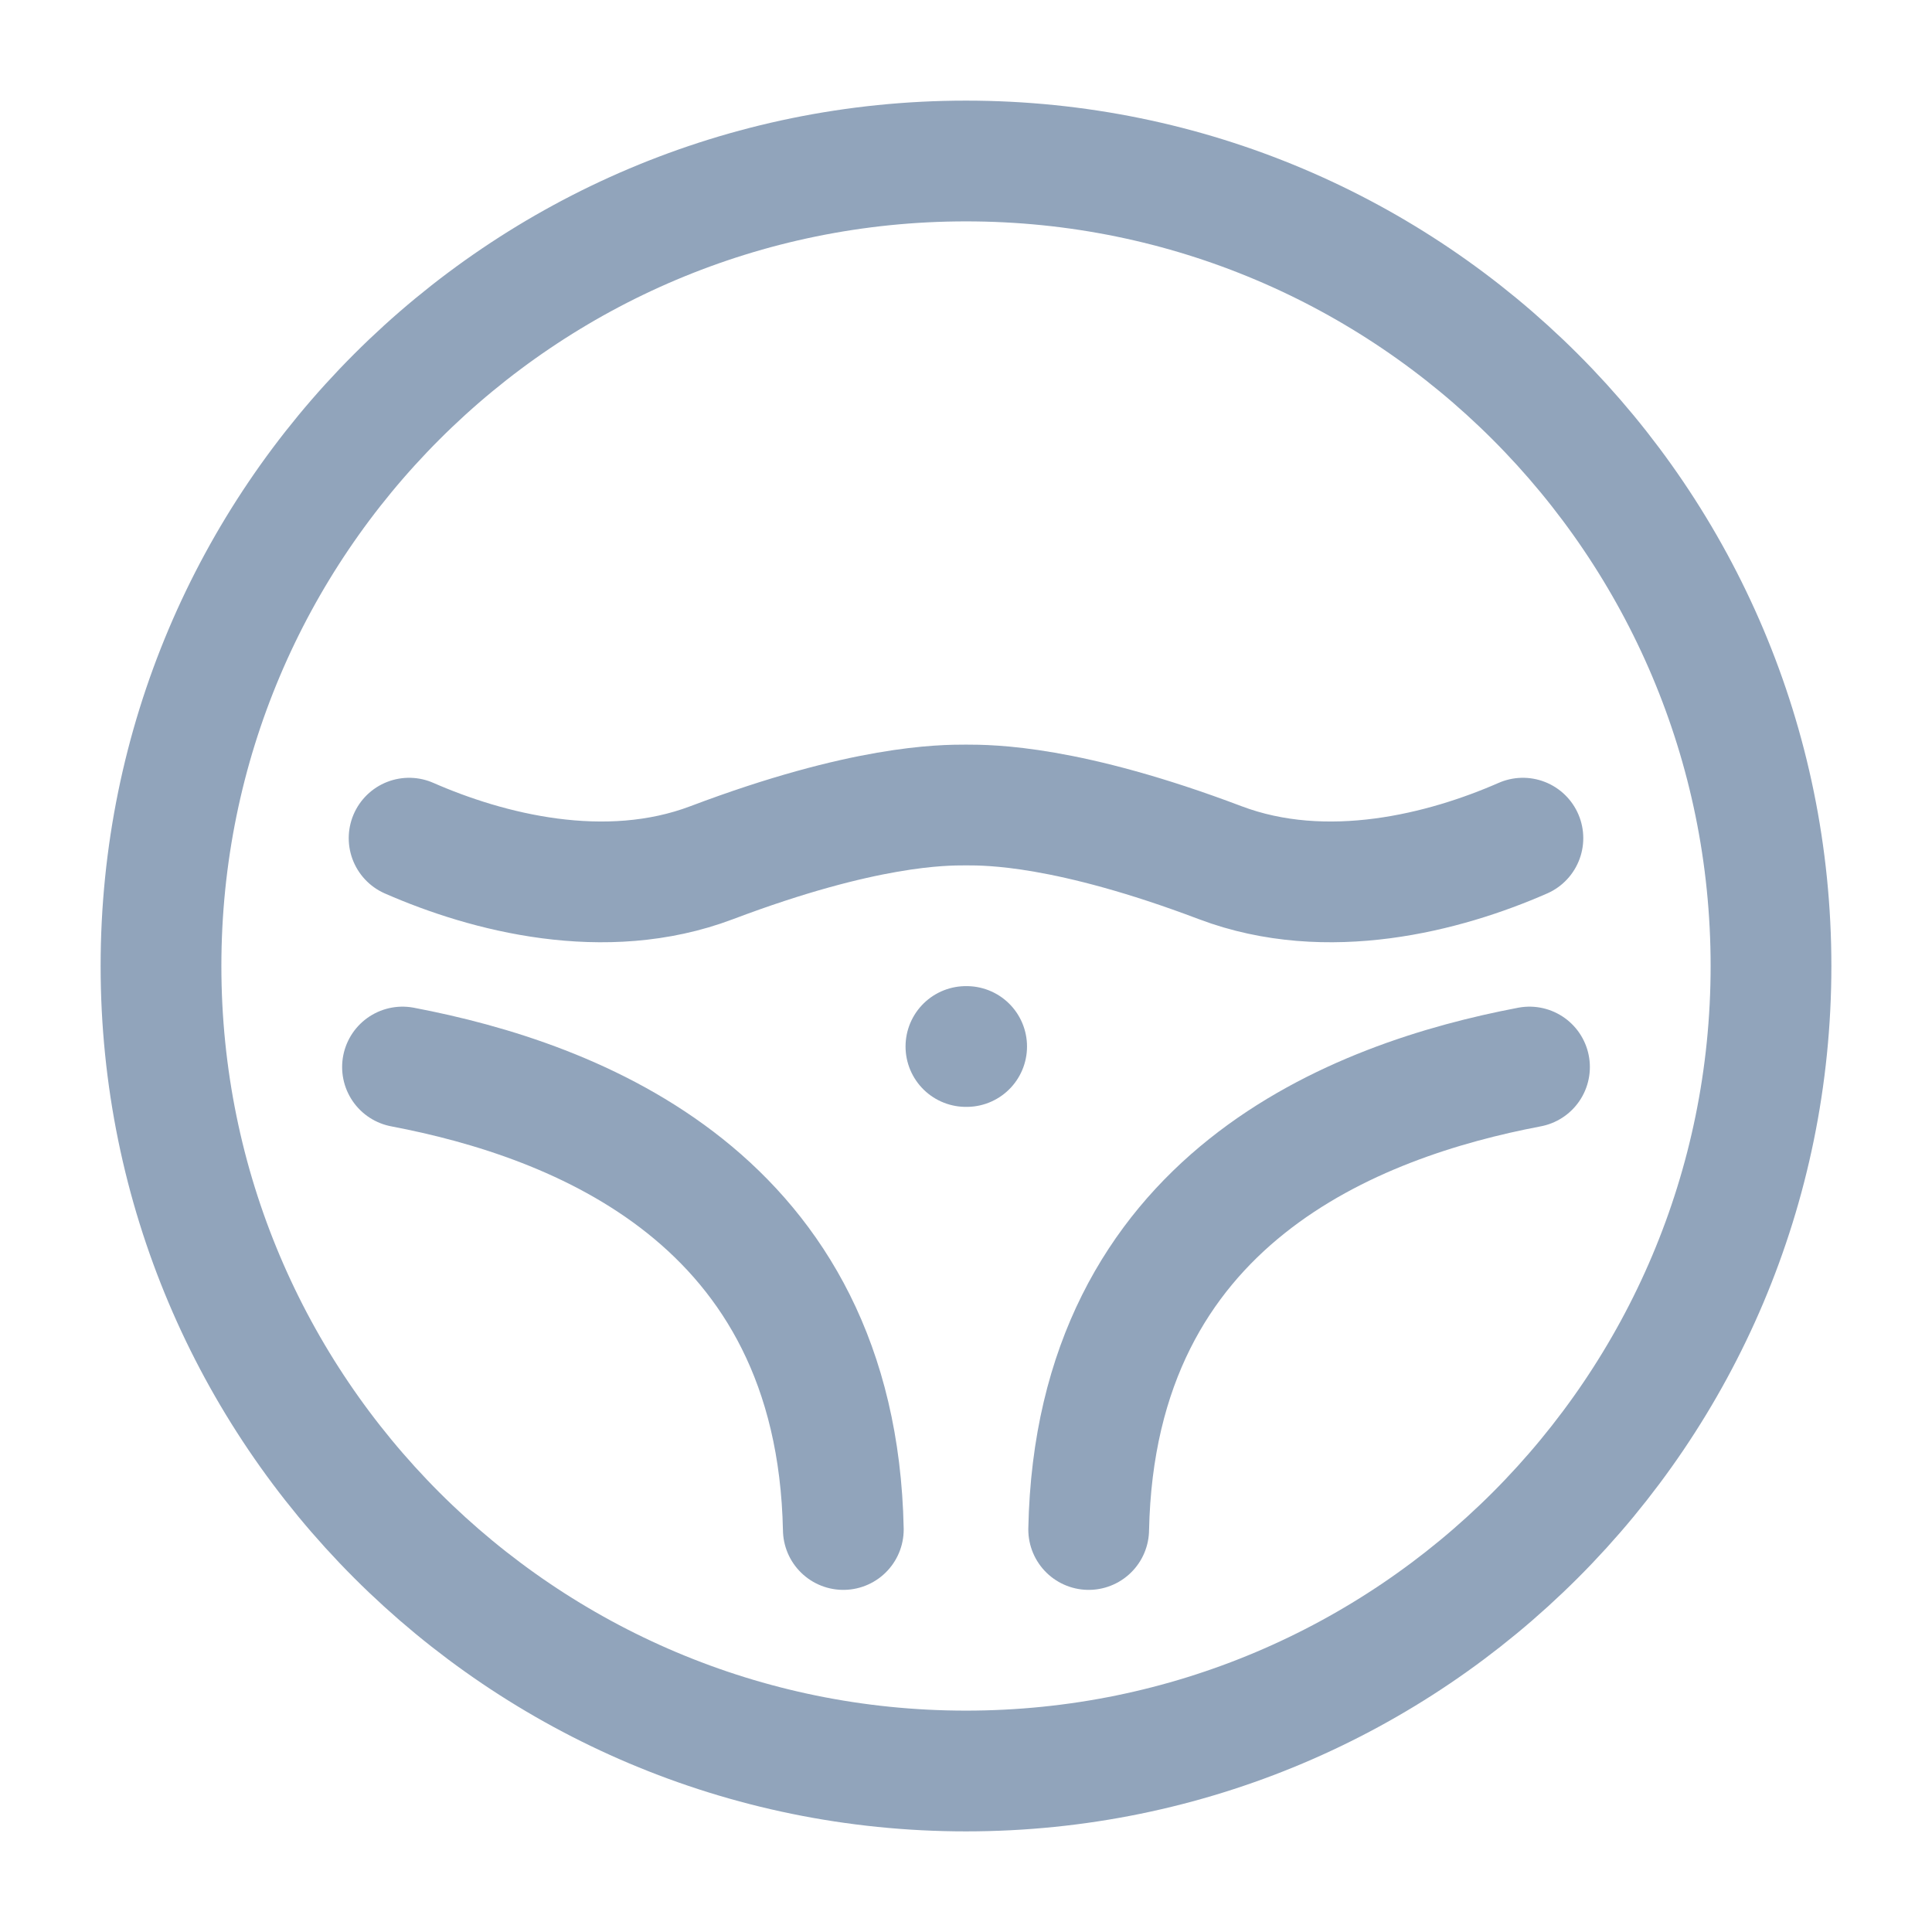
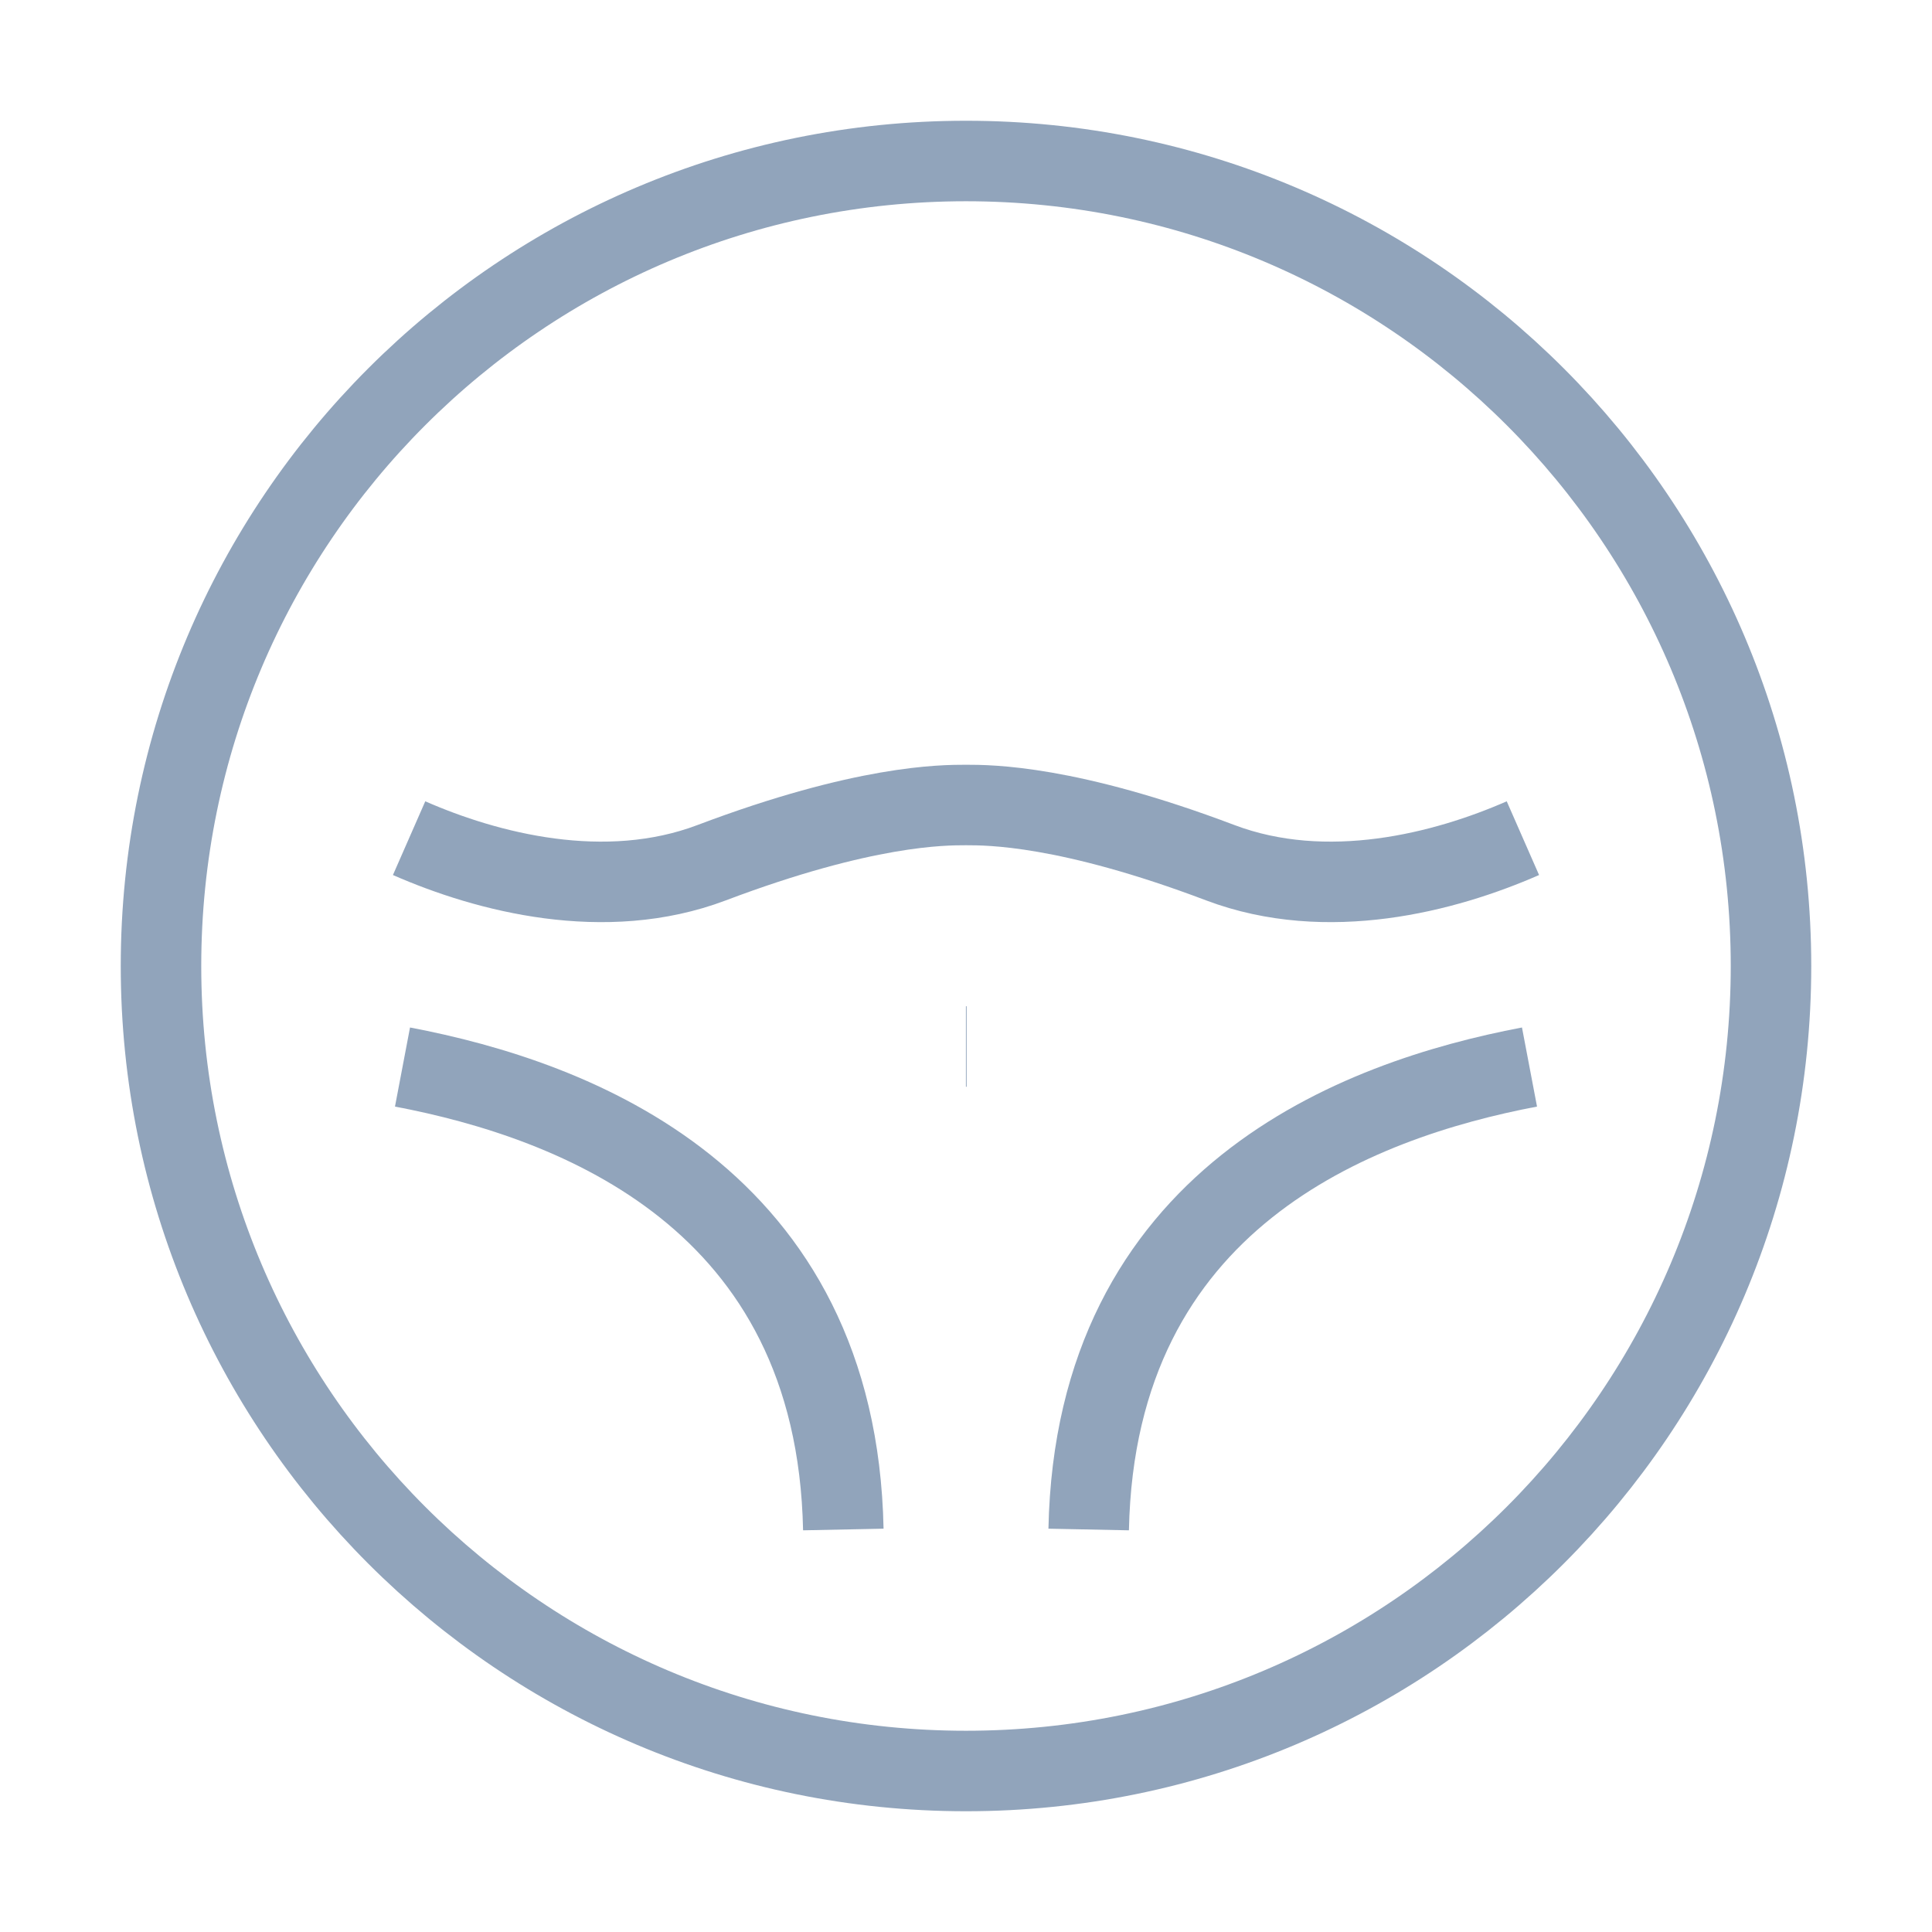
<svg xmlns="http://www.w3.org/2000/svg" viewBox="0 0 24 24" width="24" height="24" color="#91a4bb" fill="none">
-   <path d="M22 12C22 17.523 17.523 22 12 22C6.477 22 2 17.523 2 12C2 6.477 6.477 2 12 2C17.523 2 22 6.477 22 12Z" stroke="#91a4bb" stroke-width="1.5" />
-   <path d="M18.918 10.412C17.949 10.837 16.485 11.218 15.159 10.717C13.264 10 12.289 10 12 10C11.711 10 10.736 10 8.84 10.717C7.515 11.218 6.051 10.837 5.082 10.412M19 13.255C16.855 13.663 13.608 14.878 13.524 19M10.476 19C10.392 14.878 7.145 13.663 5 13.255" stroke="#91a4bb" stroke-width="1.5" stroke-linecap="round" stroke-linejoin="round" />
-   <path d="M12.008 13L11.999 13" stroke="#91a4bb" stroke-width="1.5" stroke-linecap="round" stroke-linejoin="round" />
+   <path d="M22 12C22 17.523 17.523 22 12 22C6.477 22 2 17.523 2 12C2 6.477 6.477 2 12 2C17.523 2 22 6.477 22 12Z" stroke="#91a4bb" strokeWidth="1.5" />
+   <path d="M18.918 10.412C17.949 10.837 16.485 11.218 15.159 10.717C13.264 10 12.289 10 12 10C11.711 10 10.736 10 8.84 10.717C7.515 11.218 6.051 10.837 5.082 10.412M19 13.255C16.855 13.663 13.608 14.878 13.524 19M10.476 19C10.392 14.878 7.145 13.663 5 13.255" stroke="#91a4bb" strokeWidth="1.5" strokeLinecap="round" strokeLinejoin="round" />
+   <path d="M12.008 13L11.999 13" stroke="#91a4bb" strokeWidth="1.5" strokeLinecap="round" strokeLinejoin="round" />
</svg>
